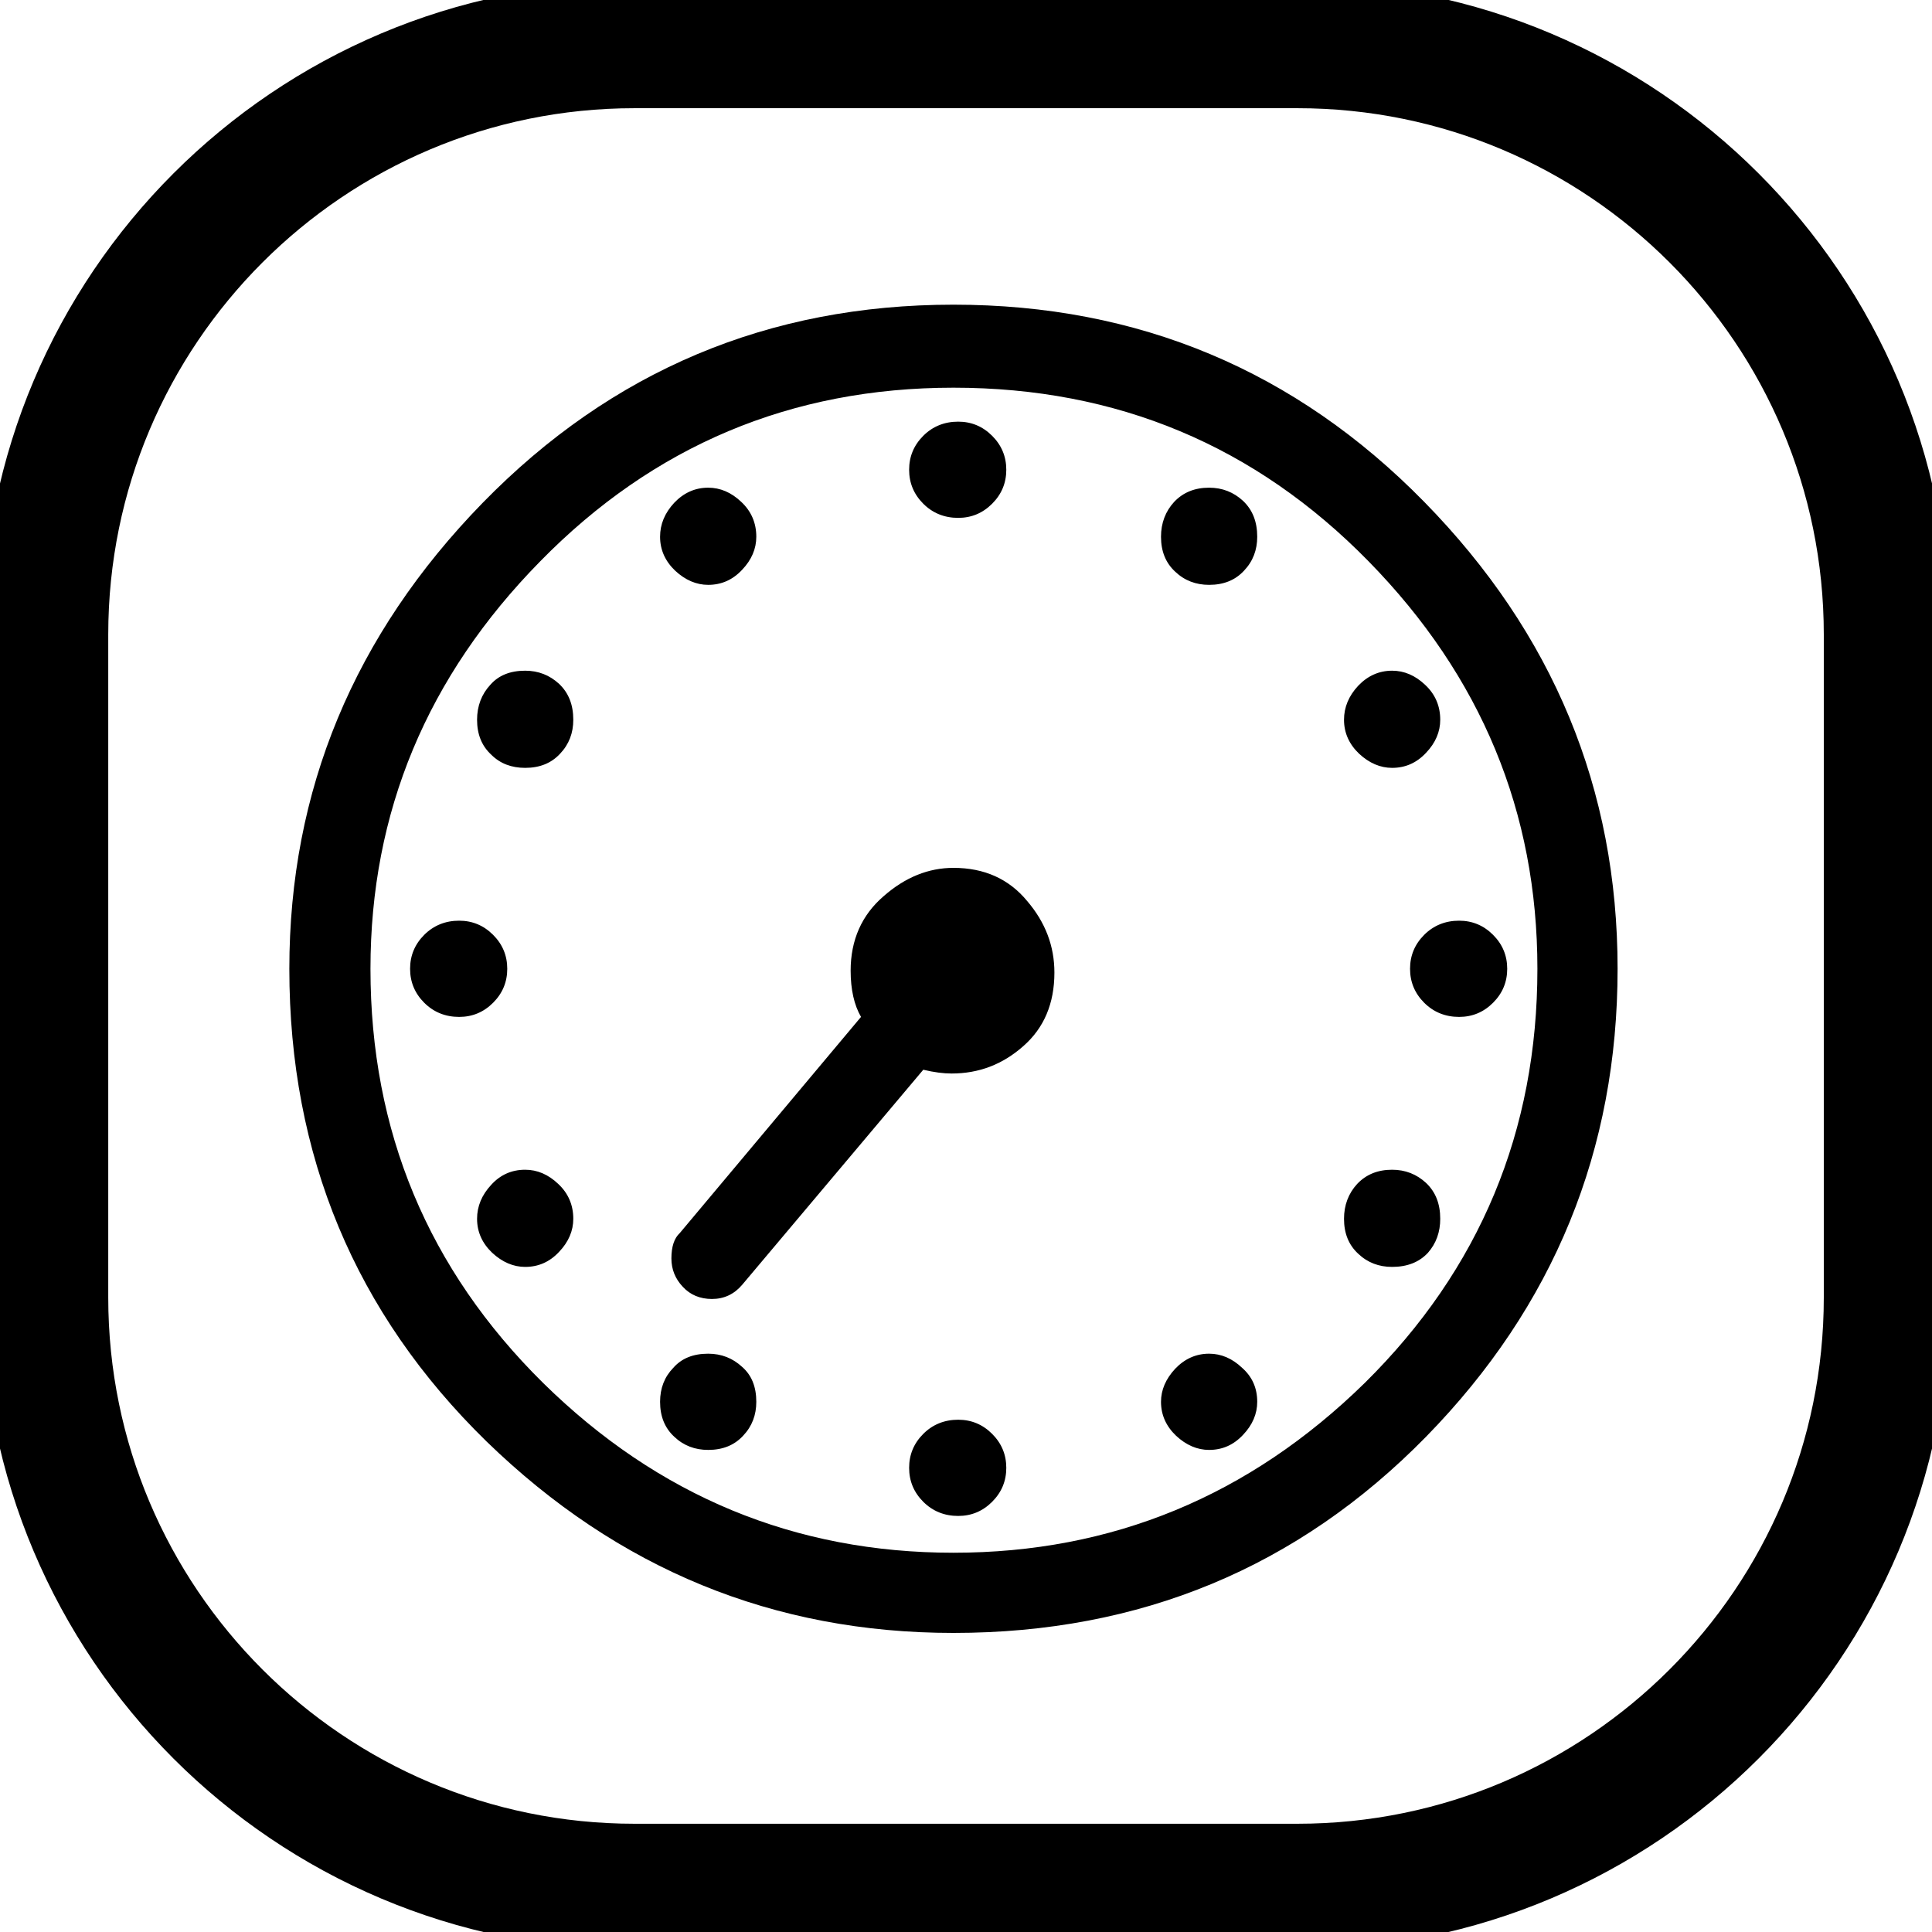
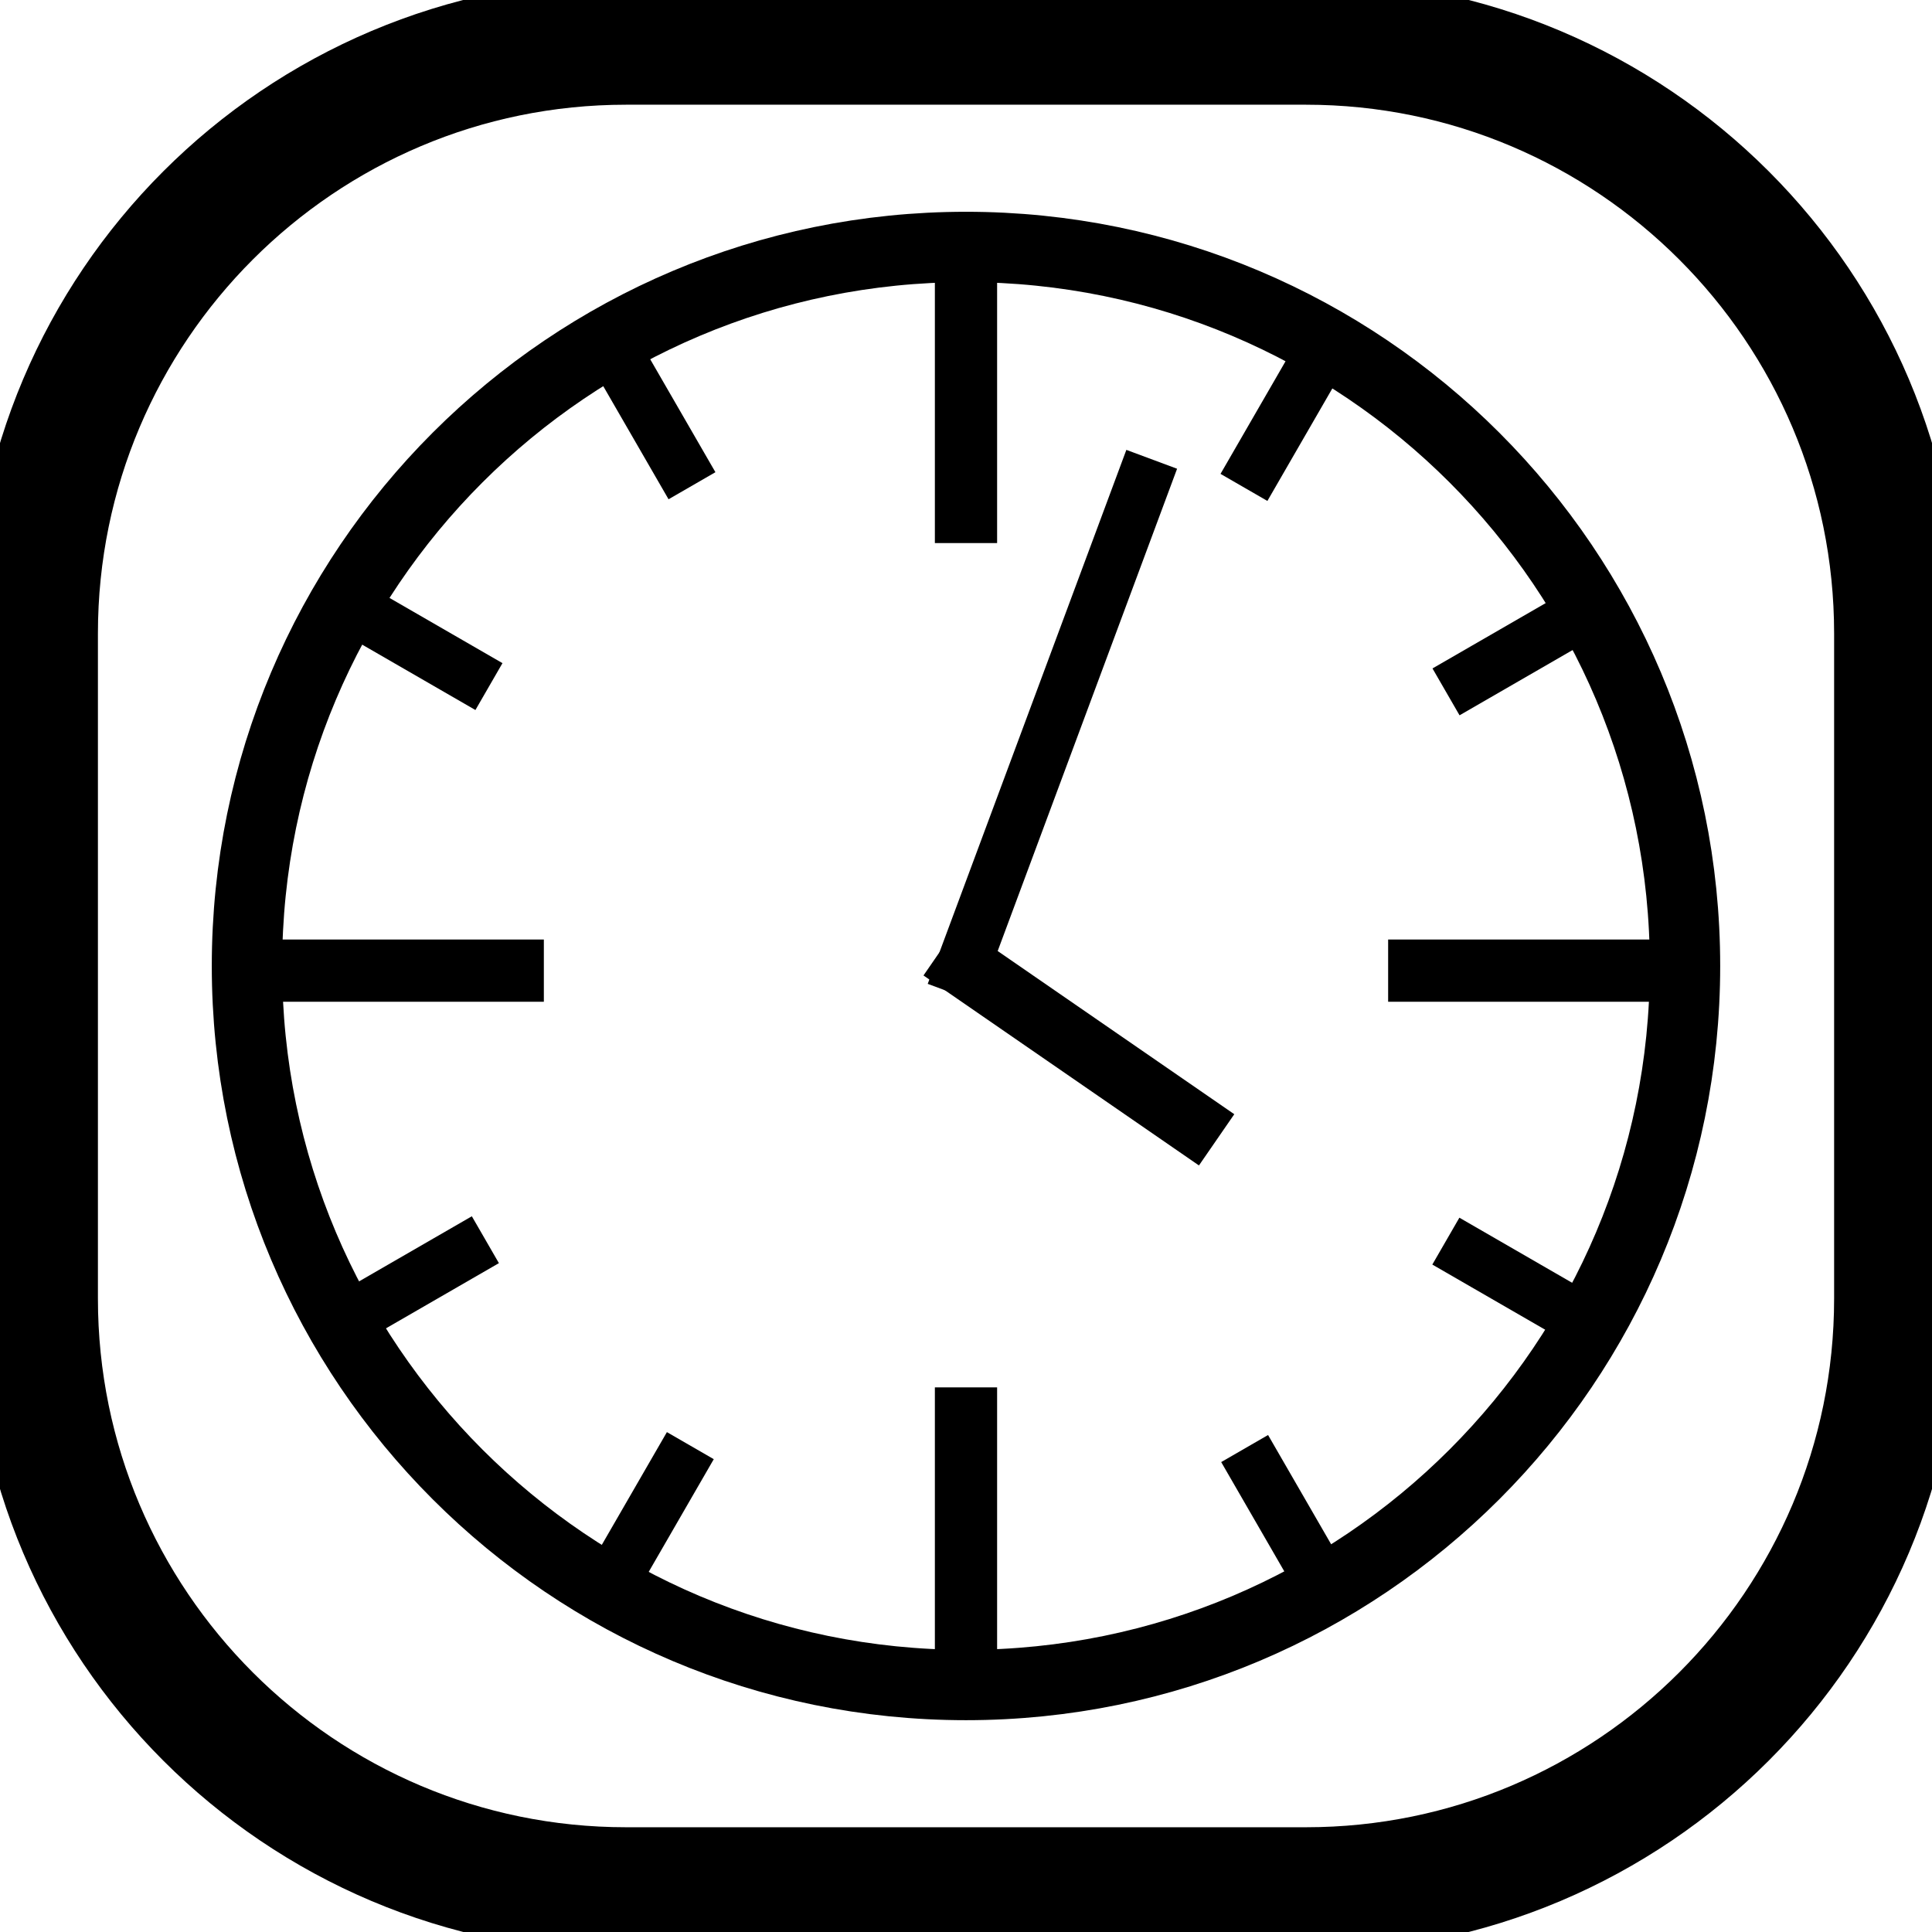
<svg xmlns="http://www.w3.org/2000/svg" width="100%" height="100%" viewBox="0 0 32 32" version="1.1" xml:space="preserve" style="fill-rule:evenodd;clip-rule:evenodd;stroke-linecap:round;stroke-linejoin:round;stroke-miterlimit:1.5;">
-   <g transform="matrix(0.952178,0,0,0.952178,0.730237,0.863836)">
-     <path d="M32.053,10.131L32.053,21.662C32.053,27.319 27.46,31.912 21.802,31.912L10.271,31.912C4.614,31.912 0.021,27.319 0.021,21.662L0.021,10.131C0.021,4.473 4.614,-0.12 10.271,-0.12L21.802,-0.12C27.46,-0.12 32.053,4.473 32.053,10.131Z" style="fill:none;stroke:black;stroke-width:2.19px;" />
+   <g transform="matrix(0.962991,0,0,0.955418,0.556825,0.812327)">
+     <path d="M32.053,10.131L32.053,21.662C32.053,27.319 27.496,31.912 21.883,31.912L10.19,31.912C4.578,31.912 0.021,27.319 0.021,21.662L0.021,10.131C0.021,4.473 4.578,-0.12 10.19,-0.12L21.883,-0.12C27.496,-0.12 32.053,4.473 32.053,10.131Z" style="fill:none;stroke:black;stroke-width:2.17px;" />
  </g>
-   <g transform="matrix(6.1149e-17,-1,1,6.1149e-17,3.26892,32.062)">
-     <text x="3.016px" y="23.524px" style="font-family:'STIXTwoMath-Regular', 'STIX Two Math', serif;font-size:33.333px;">⏲</text>
+   <g transform="matrix(0.010757,0,0,0.010757,16,16)">
+     <g transform="matrix(1,0,0,1,-1161.333,-1161.333)">
+       <clipPath id="_clip1">
+         <rect x="0" y="0" width="2322.667" height="2322.667" />
+       </clipPath>
+       <g clip-path="url(#_clip1)">
+         <g id="Ebene-1" transform="matrix(4.166667,0,0,4.166667,-301.7667,-846.1667)">
+           <g id="path3755" transform="matrix(1,0,0,1,151.14,55.143)">
+             <path d="M465.71,426.65C465.71,573.4 346.75,692.36 200,692.36C53.25,692.36 -65.71,573.4 -65.71,426.65C-65.71,279.9 53.25,160.94 200,160.94C346.75,160.94 465.71,279.9 465.71,426.65Z" style="fill:none;stroke:black;stroke-width:26px;stroke-linecap:butt;stroke-linejoin:miter;stroke-miterlimit:4;" />
+           </g>
+           <g>
+             <path id="path3757" d="M95.143,483.51L195.143,483.51" style="fill:none;fill-rule:nonzero;stroke:black;stroke-width:23px;stroke-linecap:butt;stroke-linejoin:miter;stroke-miterlimit:1;" />
+             <path id="path3759" d="M507.14,483.51L607.14,483.51" style="fill:none;fill-rule:nonzero;stroke:black;stroke-width:23px;stroke-linecap:butt;stroke-linejoin:miter;stroke-miterlimit:1;" />
+             <path id="path3761" d="M351.14,225.51L351.14,325.51" style="fill:none;fill-rule:nonzero;stroke:black;stroke-width:23px;stroke-linecap:butt;stroke-linejoin:miter;stroke-miterlimit:1;" />
+             <path id="path3763" d="M351.14,637.51L351.14,737.51" style="fill:none;fill-rule:nonzero;stroke:black;stroke-width:23px;stroke-linecap:butt;stroke-linejoin:miter;stroke-miterlimit:1;" />
+             <path id="path3765" d="M454.11,660.12L479.884,704.762" style="fill:none;fill-rule:nonzero;stroke:black;stroke-width:20px;stroke-linecap:butt;stroke-linejoin:miter;stroke-miterlimit:1;" />
+             <path id="path3767" d="M224.11,259.68L249.884,304.322" style="fill:none;fill-rule:nonzero;stroke:black;stroke-width:20px;stroke-linecap:butt;stroke-linejoin:miter;stroke-miterlimit:1;" />
+             <path id="path3769" d="M130.21,352.77L174.852,378.544" style="fill:none;fill-rule:nonzero;stroke:black;stroke-width:20px;stroke-linecap:butt;stroke-linejoin:miter;stroke-miterlimit:1;" />
+             <path id="path3790" d="M528.47,583.47L573.112,609.244" style="fill:none;fill-rule:nonzero;stroke:black;stroke-width:20px;stroke-linecap:butt;stroke-linejoin:miter;stroke-miterlimit:1;" />
+             <path id="path3792" d="M528.53,380.5L573.172,354.726" style="fill:none;fill-rule:nonzero;stroke:black;stroke-width:20px;stroke-linecap:butt;stroke-linejoin:miter;stroke-miterlimit:1;" />
+             <path id="path3794" d="M128.89,608.72L173.532,582.946" style="fill:none;fill-rule:nonzero;stroke:black;stroke-width:20px;stroke-linecap:butt;stroke-linejoin:miter;stroke-miterlimit:1;" />
+             <path id="path3796" d="M453.86,304.94L479.634,260.298" style="fill:none;fill-rule:nonzero;stroke:black;stroke-width:20px;stroke-linecap:butt;stroke-linejoin:miter;stroke-miterlimit:1;" />
+             <path id="path3798" d="M223.5,703.69L249.274,659.048" style="fill:none;fill-rule:nonzero;stroke:black;stroke-width:20px;stroke-linecap:butt;stroke-linejoin:miter;stroke-miterlimit:1;" />
+             <path id="path3802" d="M349.86,482.51L416.29,303.93" style="fill:none;fill-rule:nonzero;stroke:black;stroke-width:20px;stroke-linecap:square;stroke-linejoin:miter;stroke-miterlimit:1;" />
+             <path id="path3804" d="M434.29,539.51L351.43,482.36" style="fill:none;fill-rule:nonzero;stroke:black;stroke-width:23px;stroke-linecap:square;stroke-linejoin:miter;stroke-miterlimit:1;" />
+           </g>
+         </g>
+       </g>
+     </g>
  </g>
</svg>
